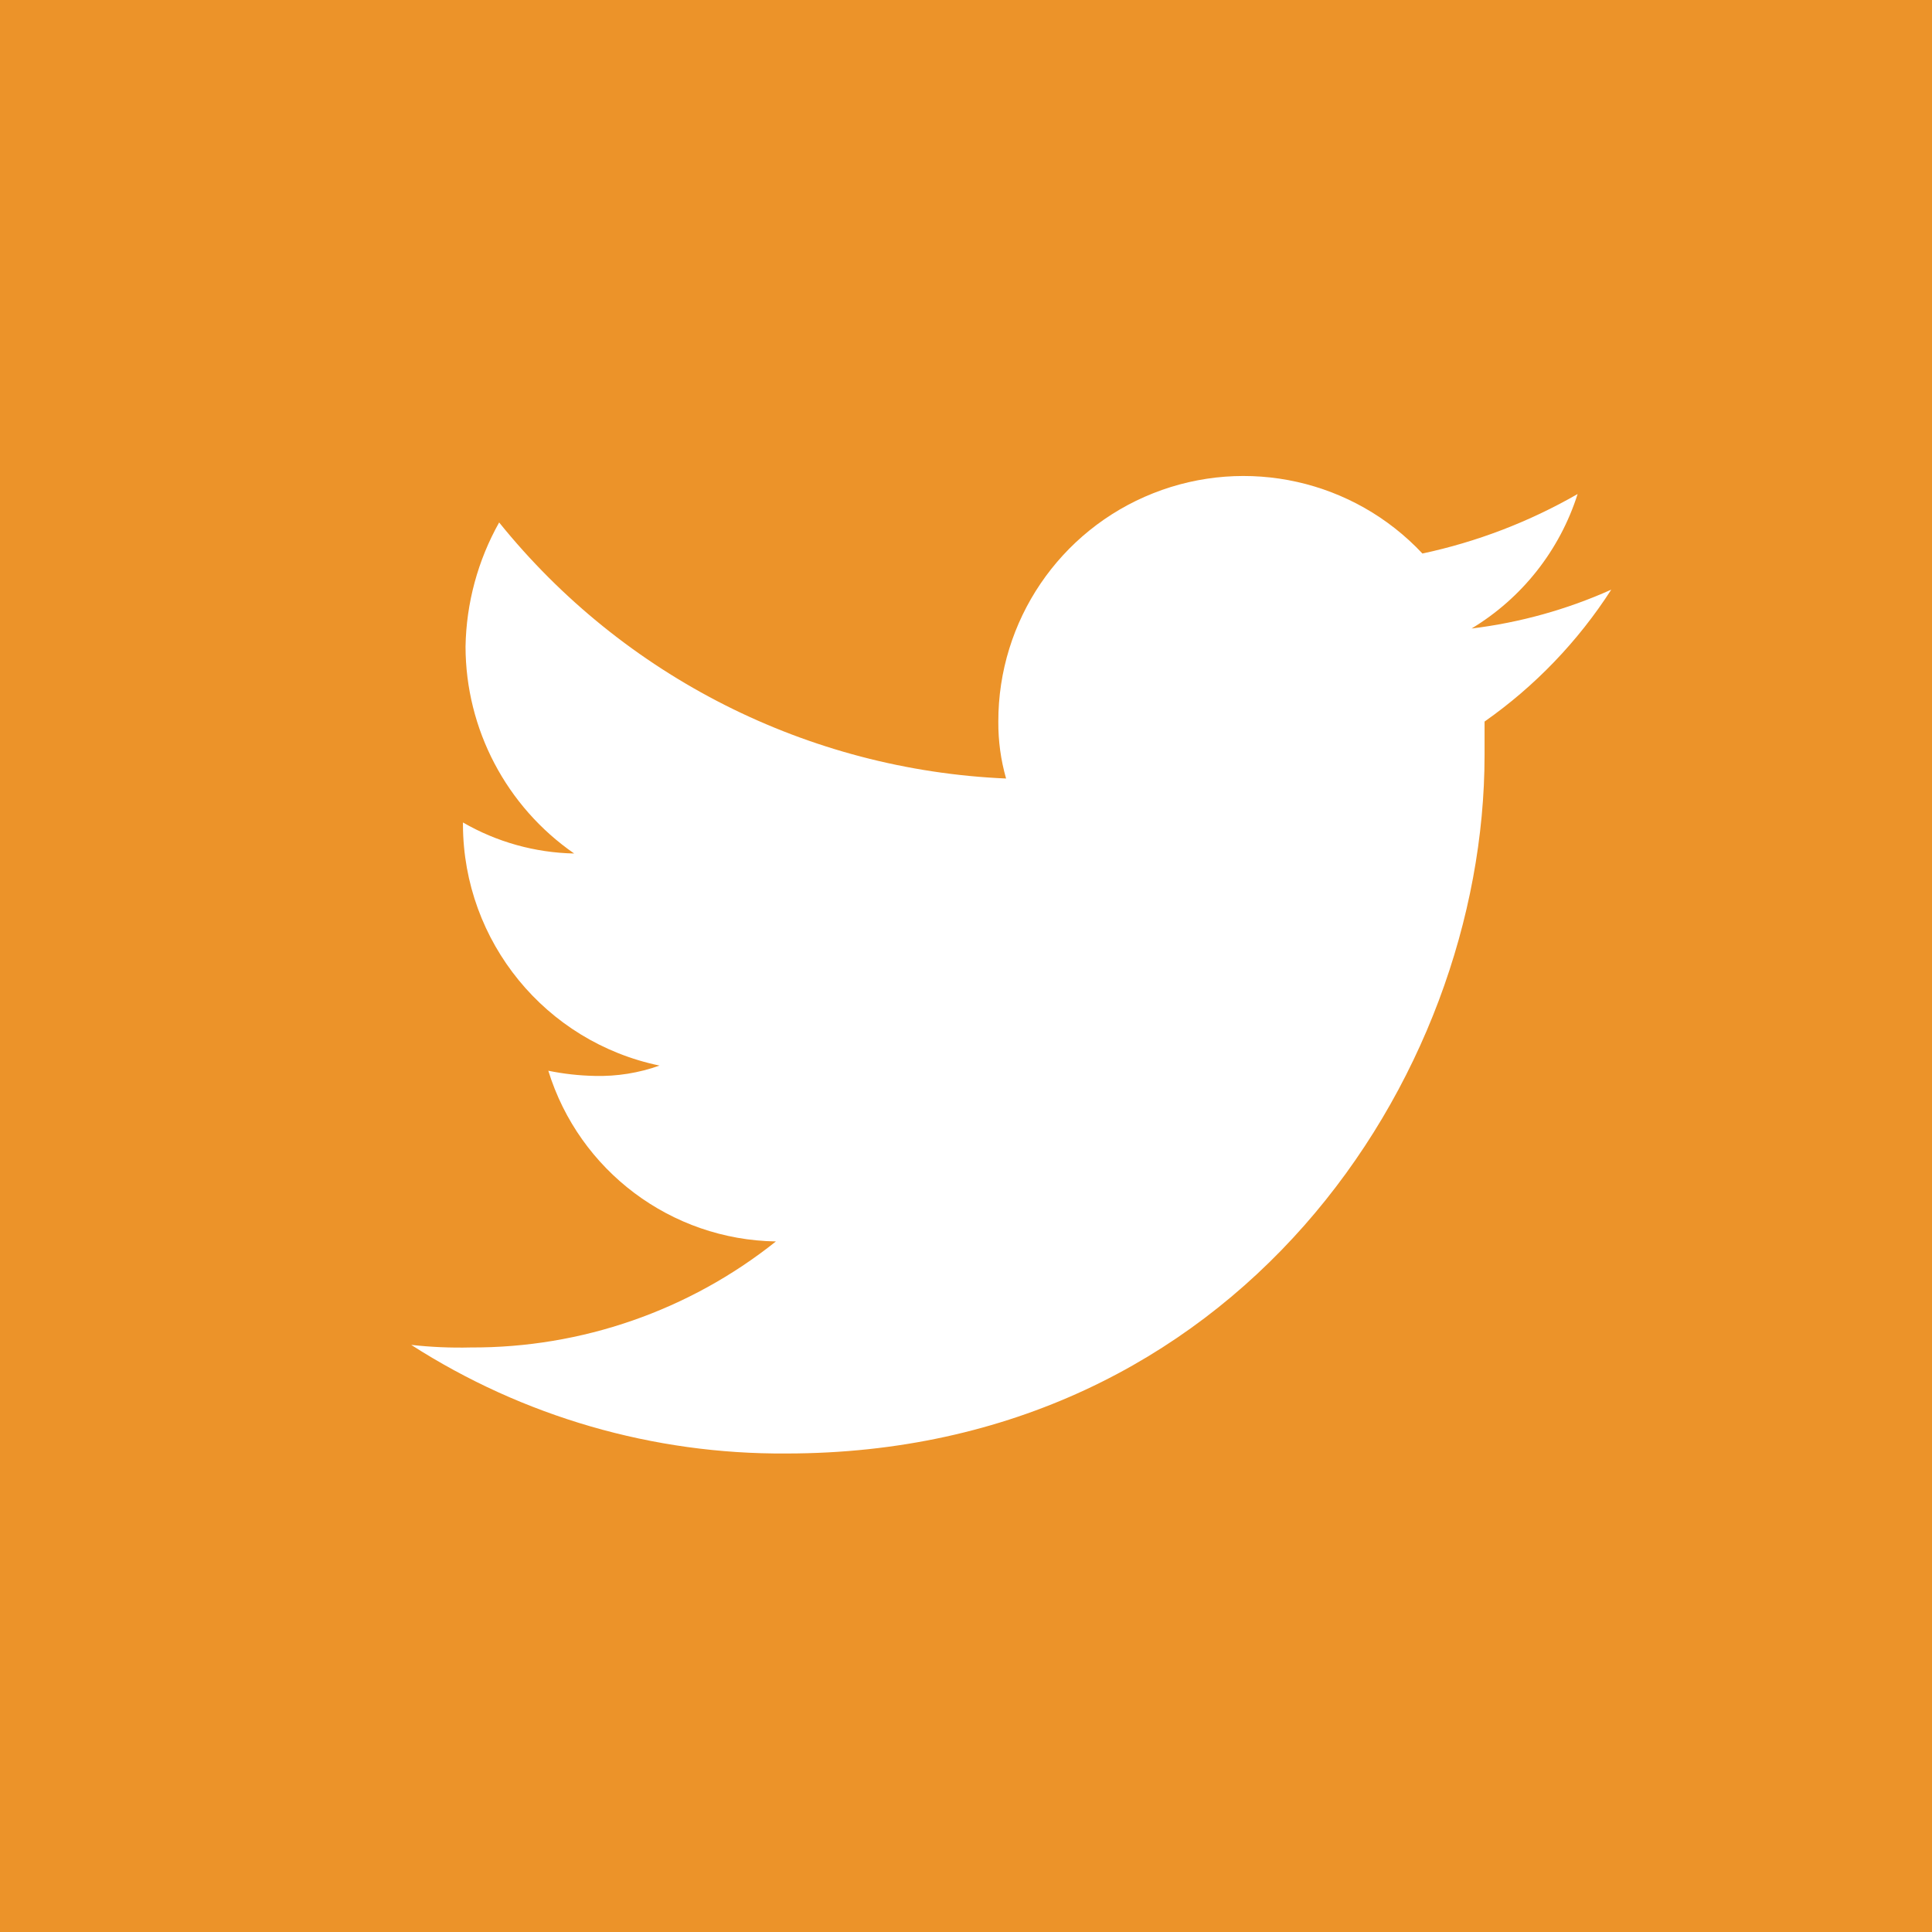
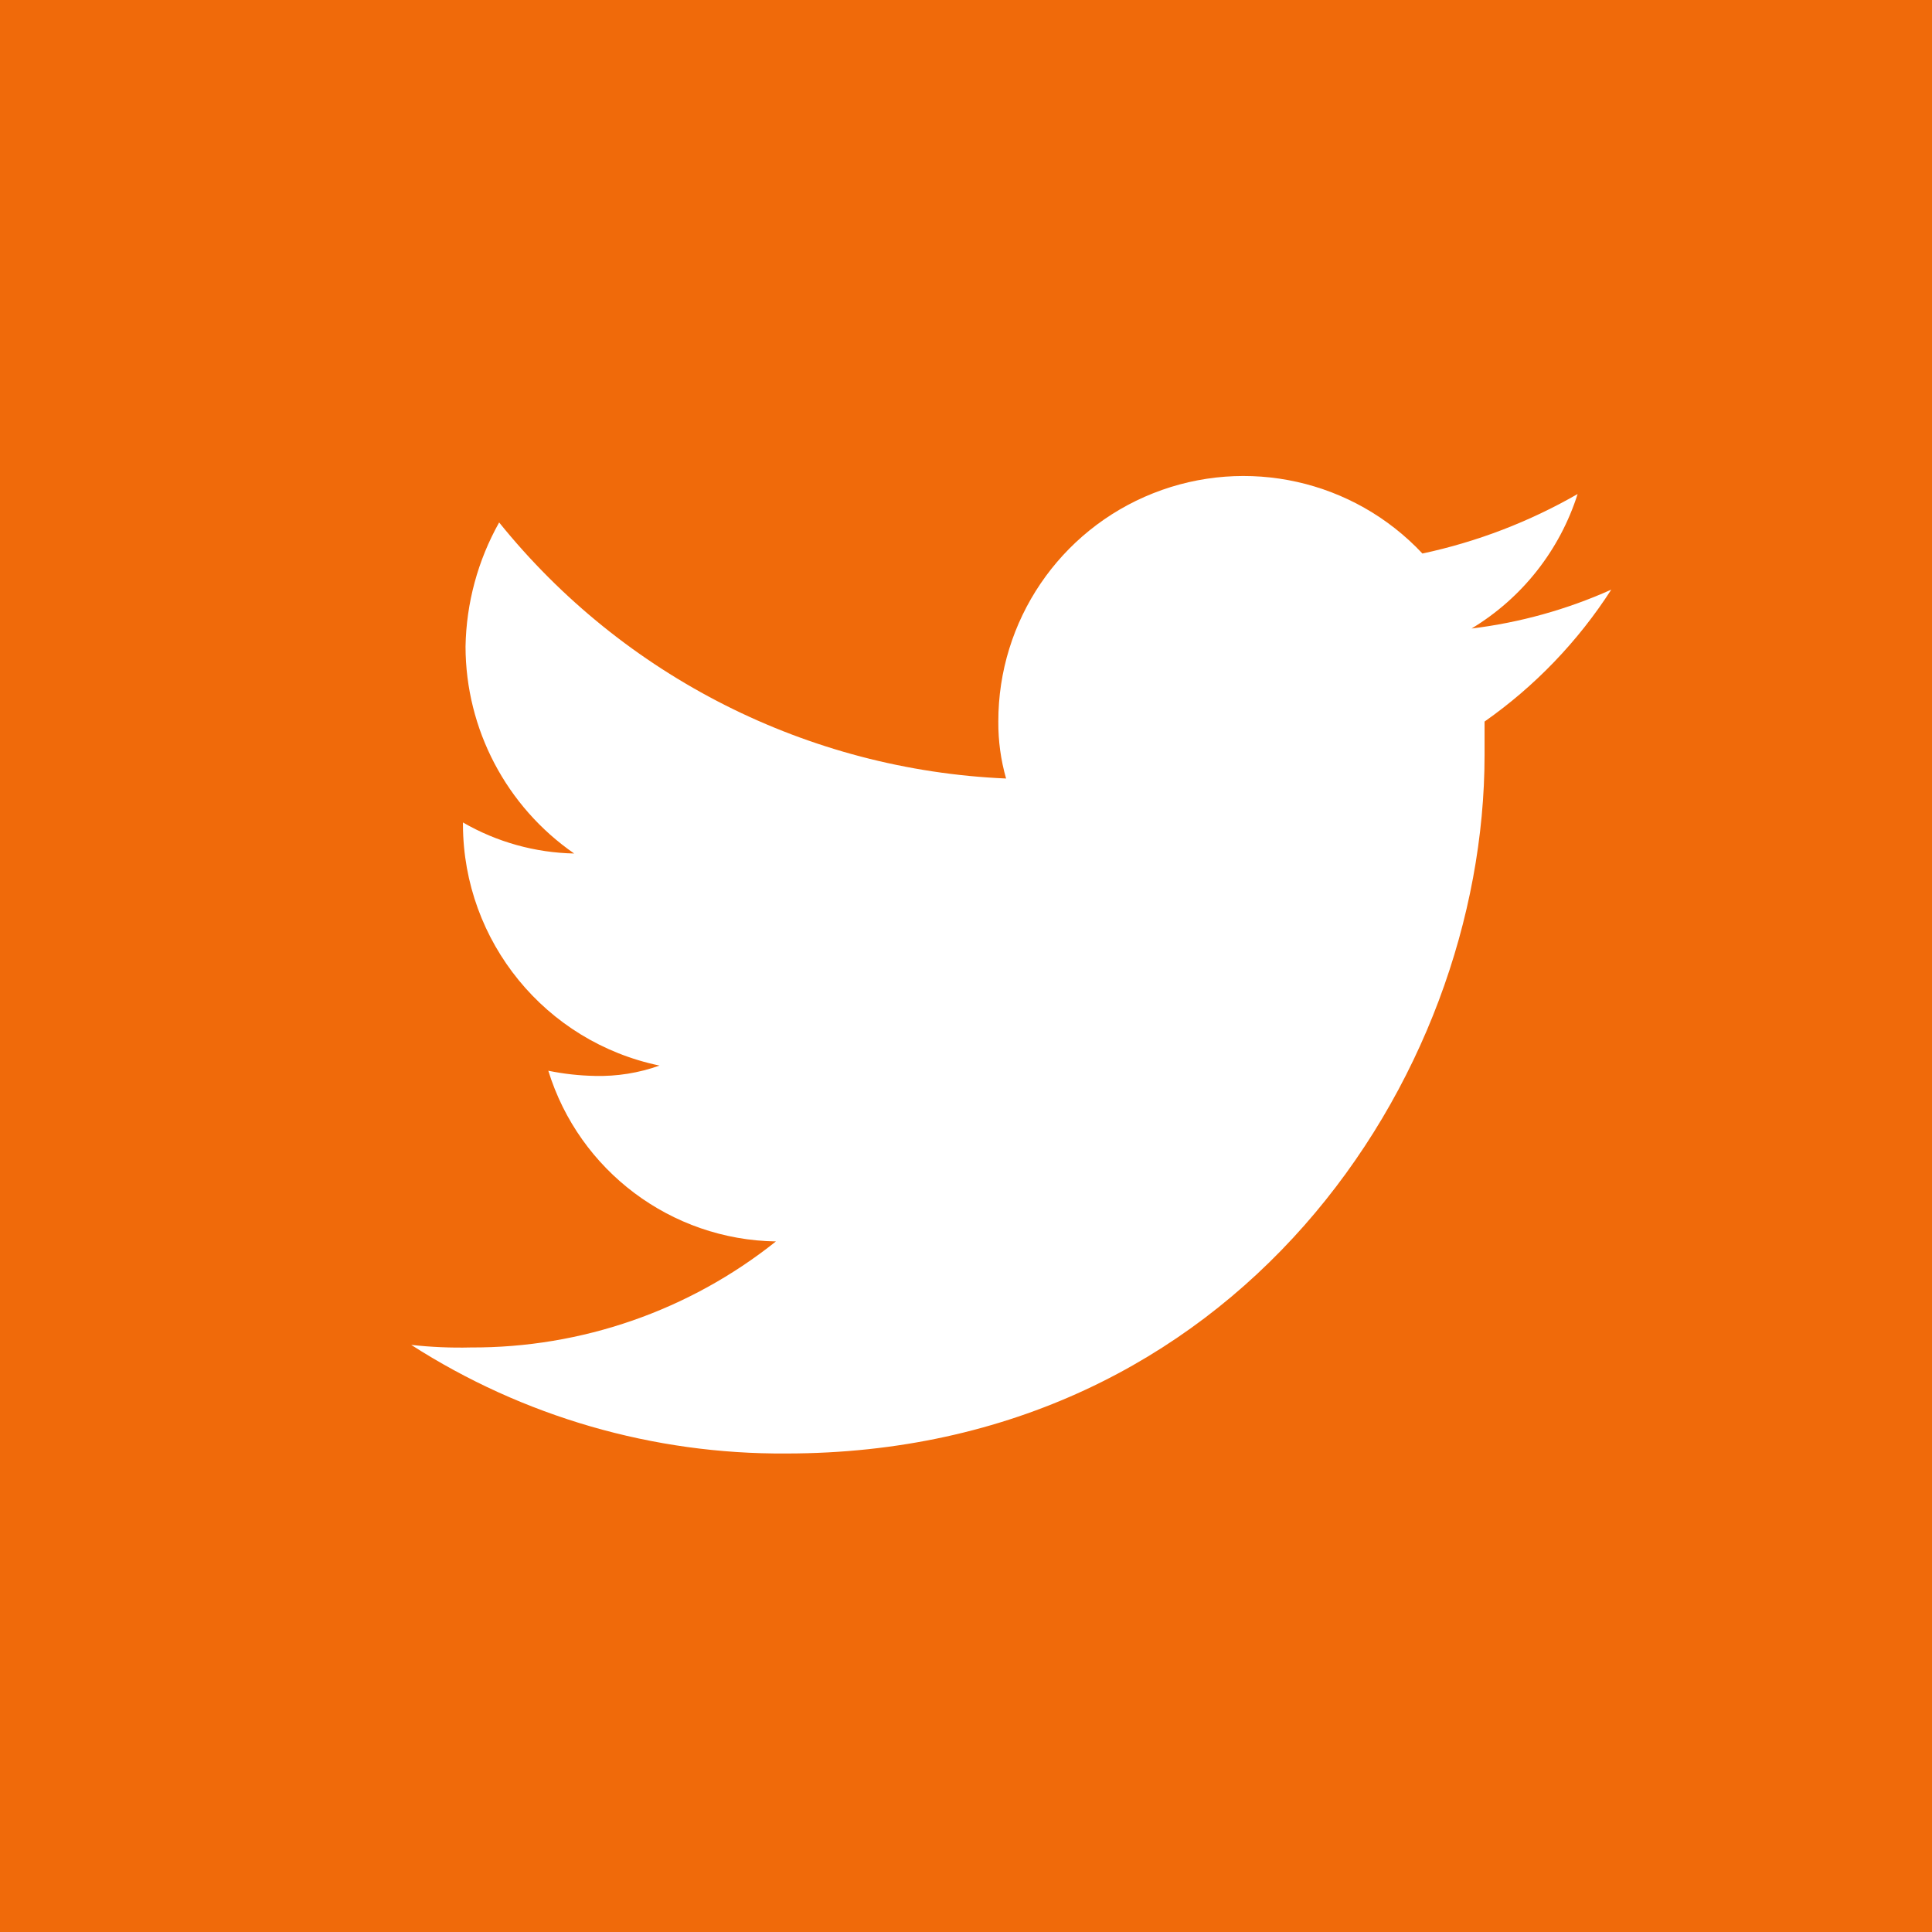
- <svg xmlns="http://www.w3.org/2000/svg" viewBox="717 -1124 61.5 61.5">
+ <svg xmlns="http://www.w3.org/2000/svg" viewBox="620 -1124 61.5 61.5">
  <defs>
    <style>
      .cls-1 {
-         fill: #ec9329;
+         fill: #f06a0a;
      }

      .cls-2 {
        fill: #fff;
      }
    </style>
  </defs>
-   <g id="twitter" transform="translate(393 -1877)">
+   <g id="twitter" transform="translate(296 -1877)">
    <g id="XMLID_48_" transform="translate(324 753)">
      <path id="XMLID_49_" class="cls-1" d="M0,3.2V64.7H61.5V3.2Z" transform="translate(0 -3.2)" />
    </g>
    <path id="XMLID_2_" class="cls-2" d="M50.067,29.421v1.07c0,10.291-7.9,22.229-22.229,22.229A21.808,21.808,0,0,1,15.9,49.263a13.955,13.955,0,0,0,1.894.082,15.463,15.463,0,0,0,9.715-3.375,7.71,7.71,0,0,1-7.245-5.434,8.157,8.157,0,0,0,1.482.165,5.684,5.684,0,0,0,2.058-.329,7.856,7.856,0,0,1-6.257-7.657v-.082a7.36,7.36,0,0,0,3.54.988,8.03,8.03,0,0,1-3.458-6.586,8.359,8.359,0,0,1,1.07-3.952,21.945,21.945,0,0,0,16.137,8.151,6.42,6.42,0,0,1-.247-1.811,7.805,7.805,0,0,1,13.5-5.351,17.075,17.075,0,0,0,4.94-1.894,7.731,7.731,0,0,1-3.376,4.281A15.417,15.417,0,0,0,54.1,25.222,15.138,15.138,0,0,1,50.067,29.421Z" transform="translate(321.19 746.548)" />
  </g>
</svg>
